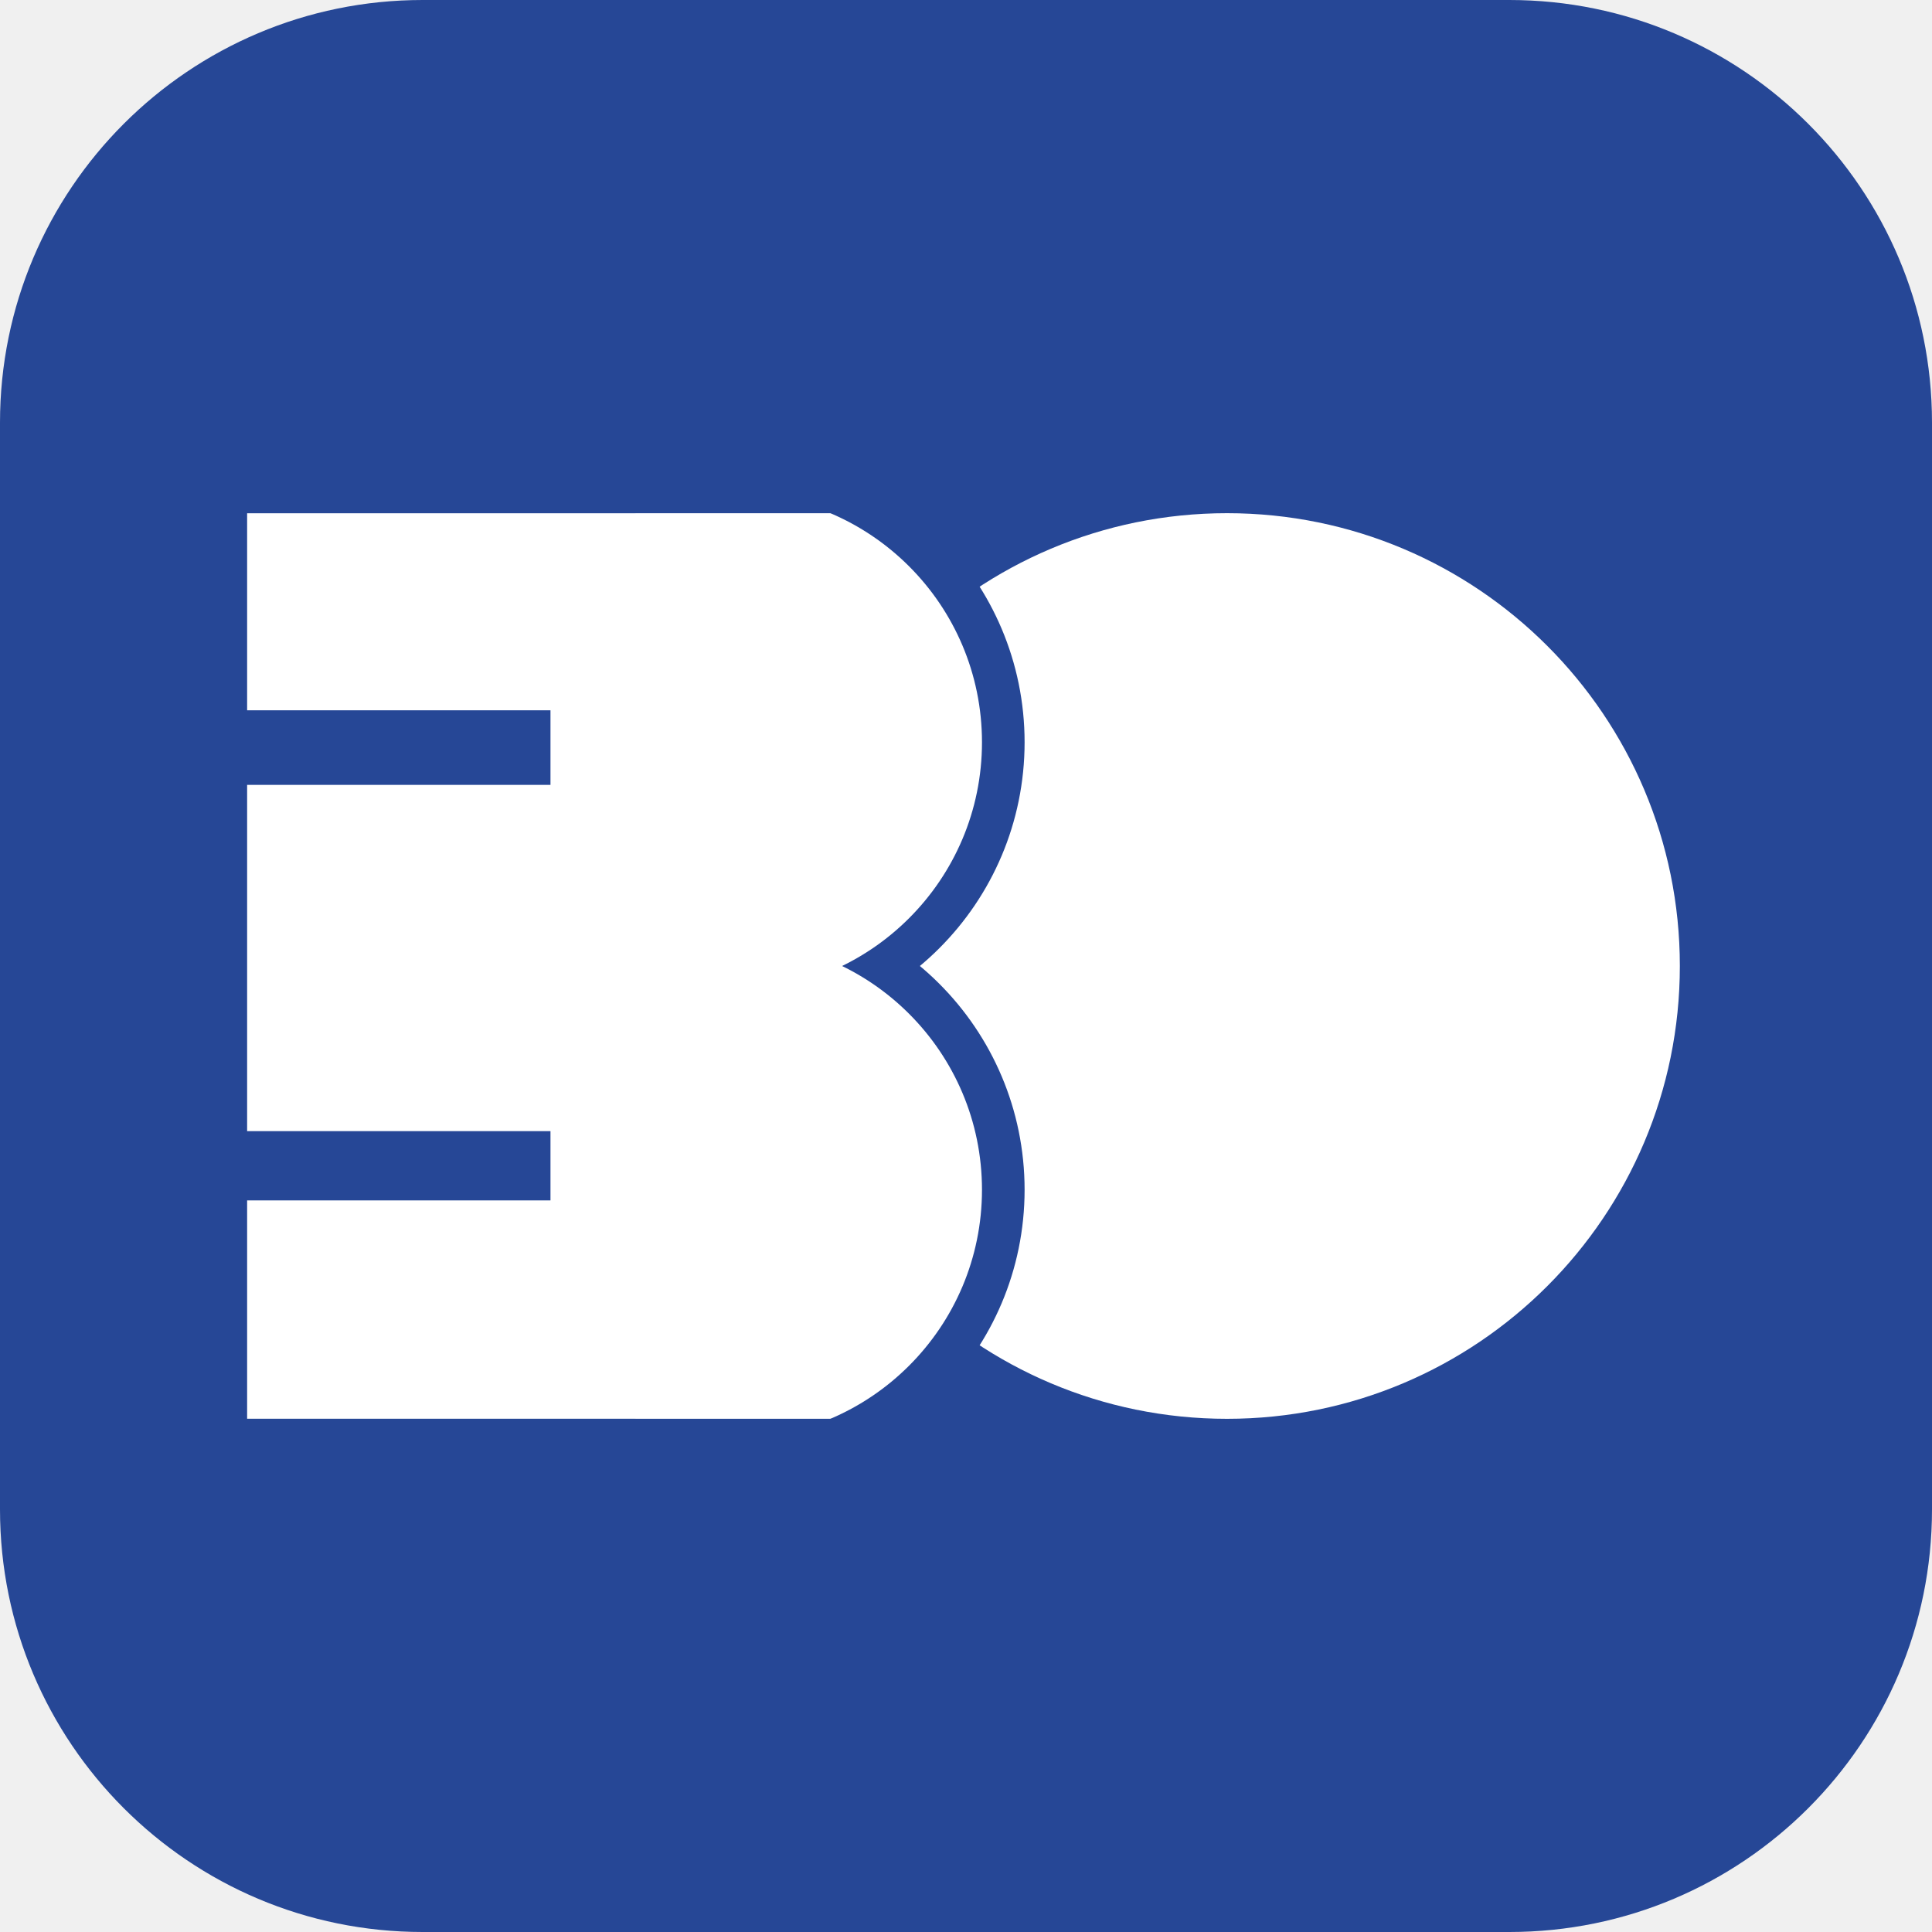
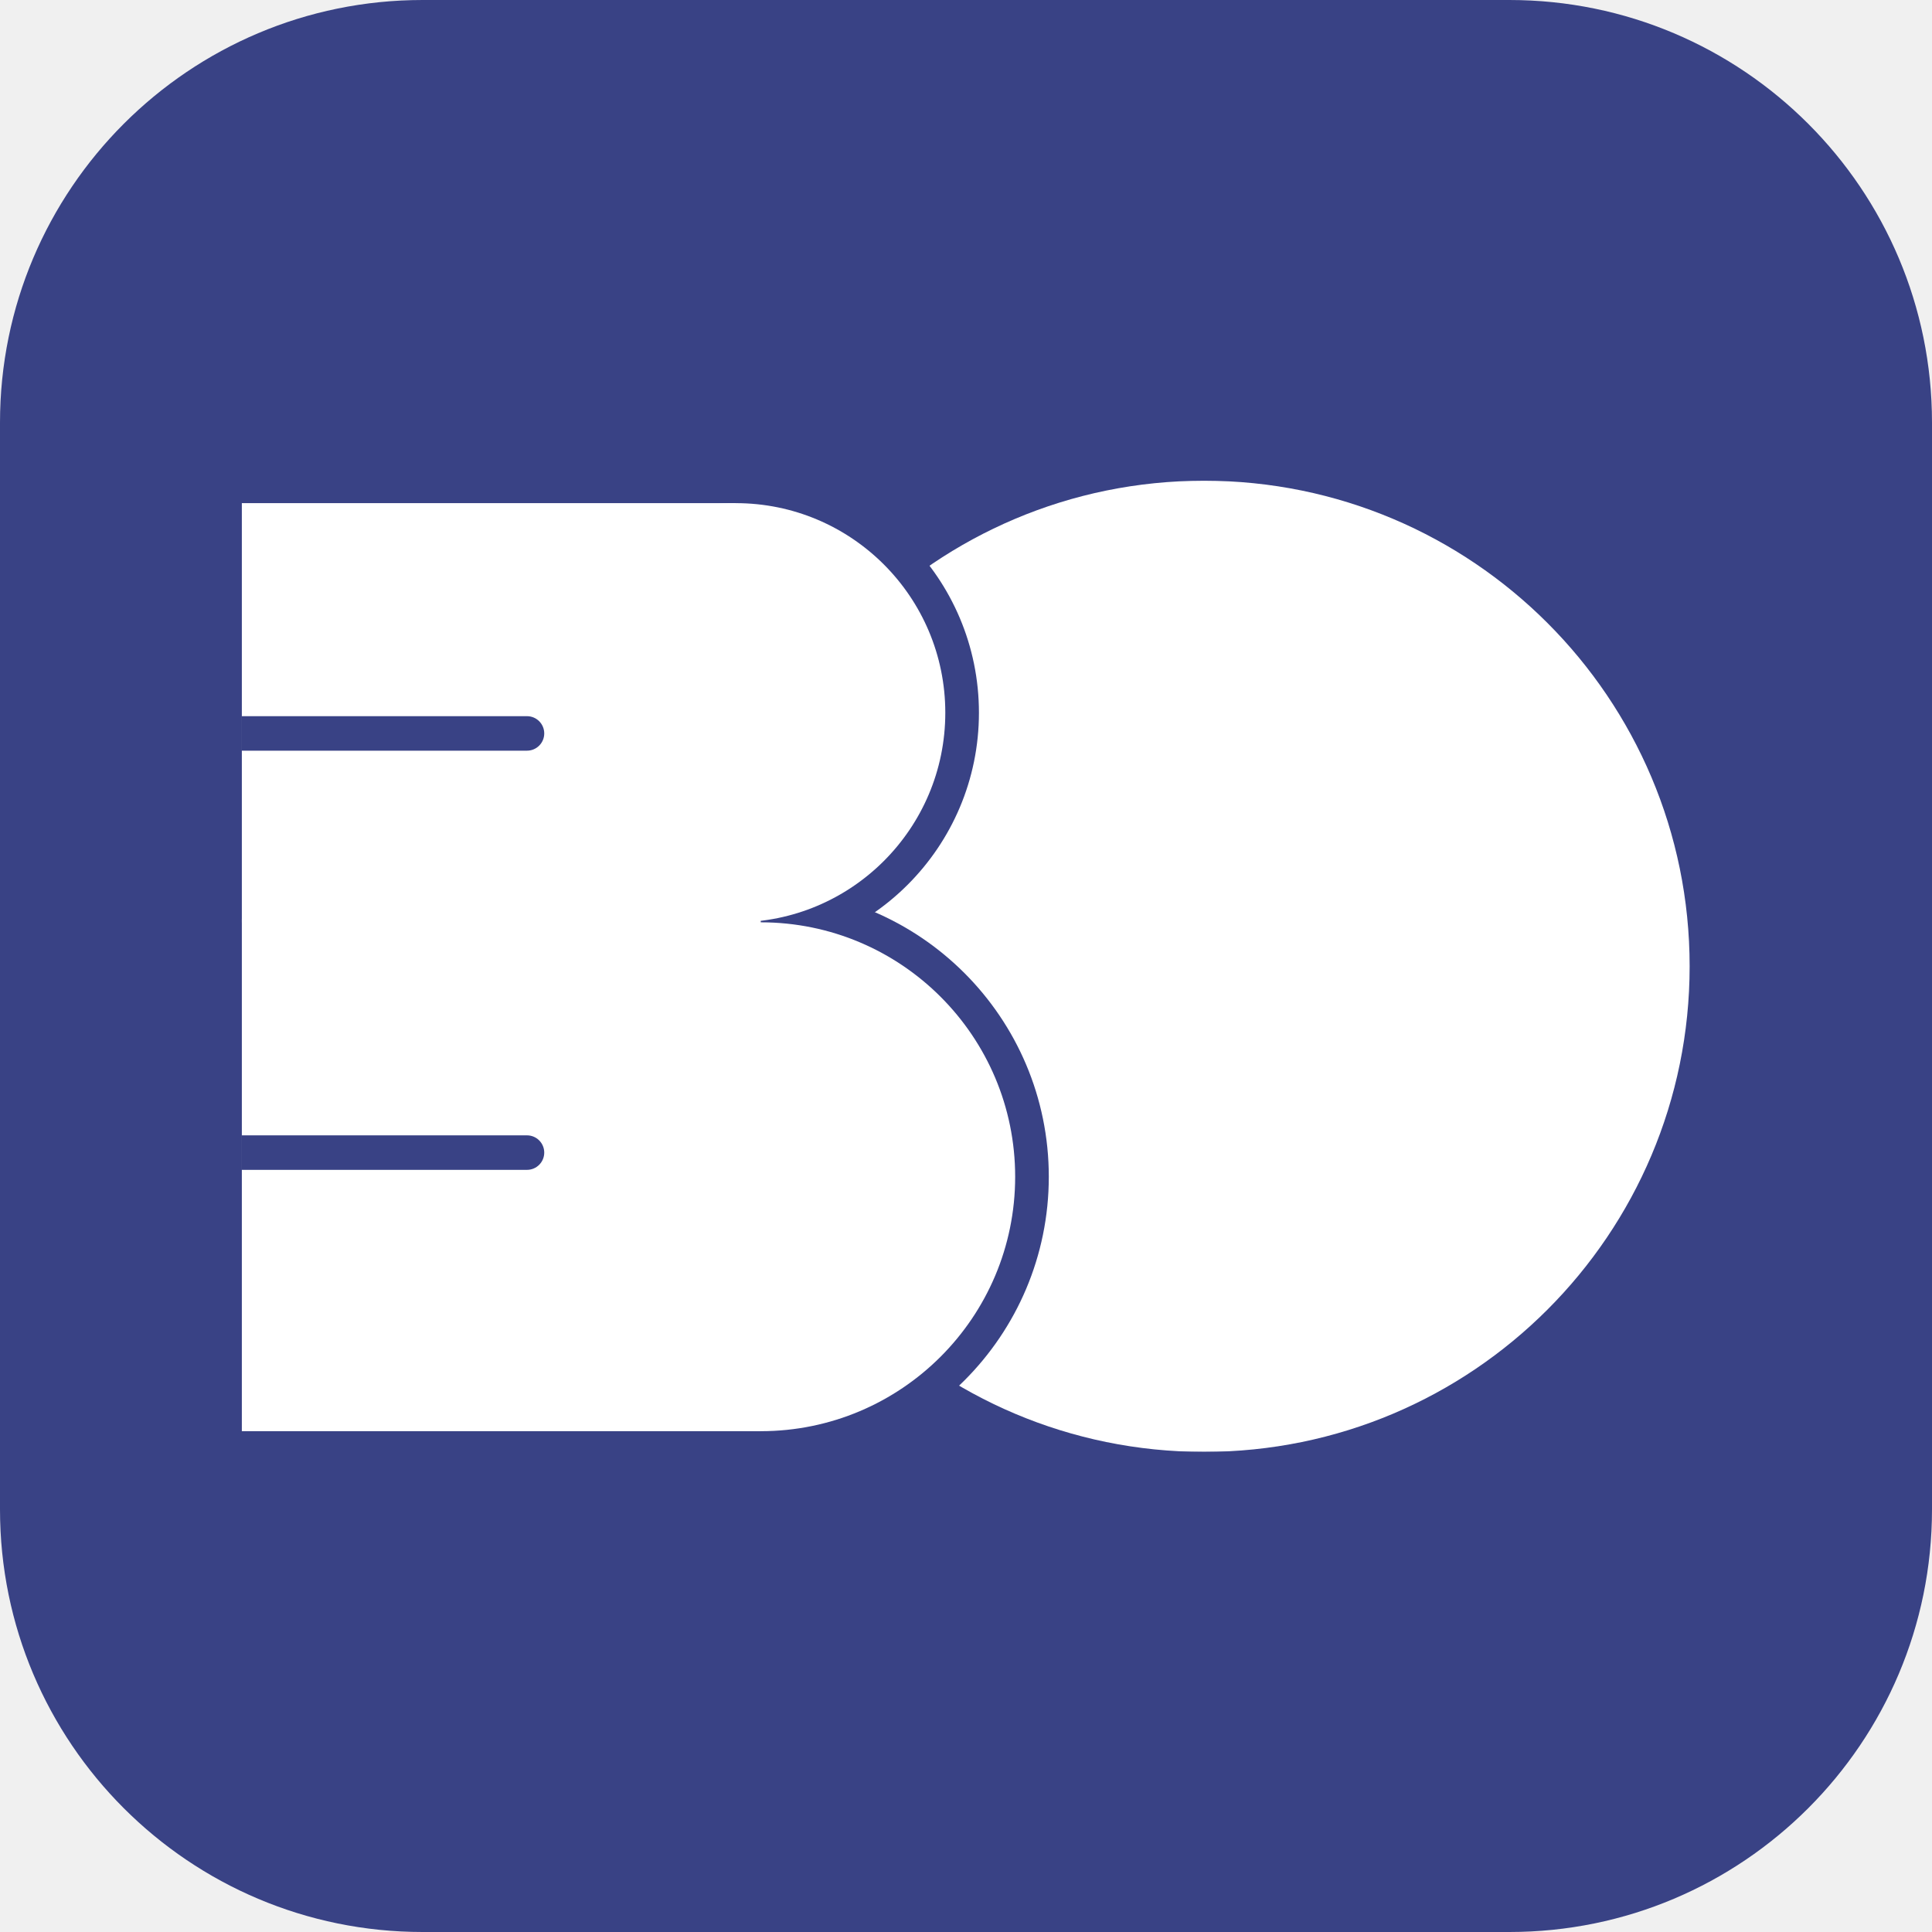
<svg xmlns="http://www.w3.org/2000/svg" viewBox="0 0 32 32">
-   <rect width="32" height="32" rx="7" fill="#264796" />
-   <svg x="4" y="6.5" width="24" height="19" viewBox="0 0 272 174" fill="#ffffff">
+   <rect width="32" height="32" rx="7" fill="#394285" />
+   <svg x="4" y="7.96" width="24" height="16.09" viewBox="0 0 840 563" fill="#ffffff">
    <defs>
-       <mask id="gap">
-         <rect width="272" height="174" fill="#fff" />
-         <g fill="#000" stroke="#000" stroke-width="16">
-           <rect x="1" y="2" width="92.3" height="170" />
-           <circle cx="92.3" cy="45" r="46.7" />
-           <circle cx="92.3" cy="129" r="46.7" />
+       <mask id="gap" maskUnits="userSpaceOnUse" x="0" y="0" width="840" height="563">
+         <rect x="0" y="0" width="840" height="563" fill="#fff" />
+         <g fill="#000" stroke="#000" stroke-width="39">
+           <rect x="0" y="13" width="286.5" height="243" />
+           <circle cx="286.5" cy="134.5" r="121.5" />
+           <rect x="0" y="254" width="301" height="297" />
+           <circle cx="301" cy="403.5" r="147.5" />
        </g>
      </mask>
-       <mask id="slots">
-         <rect width="272" height="174" fill="#fff" />
-         <rect x="0" y="39" width="58" height="14" fill="#000" />
-         <rect x="0" y="118" width="58" height="13" fill="#000" />
+       <mask id="slots" maskUnits="userSpaceOnUse" x="0" y="0" width="840" height="563">
+         <rect x="0" y="0" width="840" height="563" fill="#fff" />
+         <g fill="#000">
+           <rect x="-20" y="136.5" width="195.5" height="20" rx="10" />
+           <rect x="-20" y="379.5" width="195.5" height="20" rx="10" />
+         </g>
      </mask>
-       <clipPath id="bounds">
-         <rect x="1" y="2" width="270" height="170" />
-       </clipPath>
    </defs>
-     <circle cx="185" cy="87" r="85" mask="url(#gap)" />
-     <g clip-path="url(#bounds)" mask="url(#slots)">
-       <rect x="1" y="2" width="92.3" height="170" />
-       <circle cx="92.3" cy="45" r="46.7" />
-       <circle cx="92.3" cy="129" r="46.7" />
+     <circle cx="558" cy="281.5" r="281.5" mask="url(#gap)" />
+     <g mask="url(#slots)">
+       <rect x="0" y="13" width="286.5" height="243" />
+       <circle cx="286.5" cy="134.5" r="121.5" />
+       <rect x="0" y="254" width="301" height="297" />
+       <circle cx="301" cy="403.5" r="147.5" />
    </g>
  </svg>
</svg>
